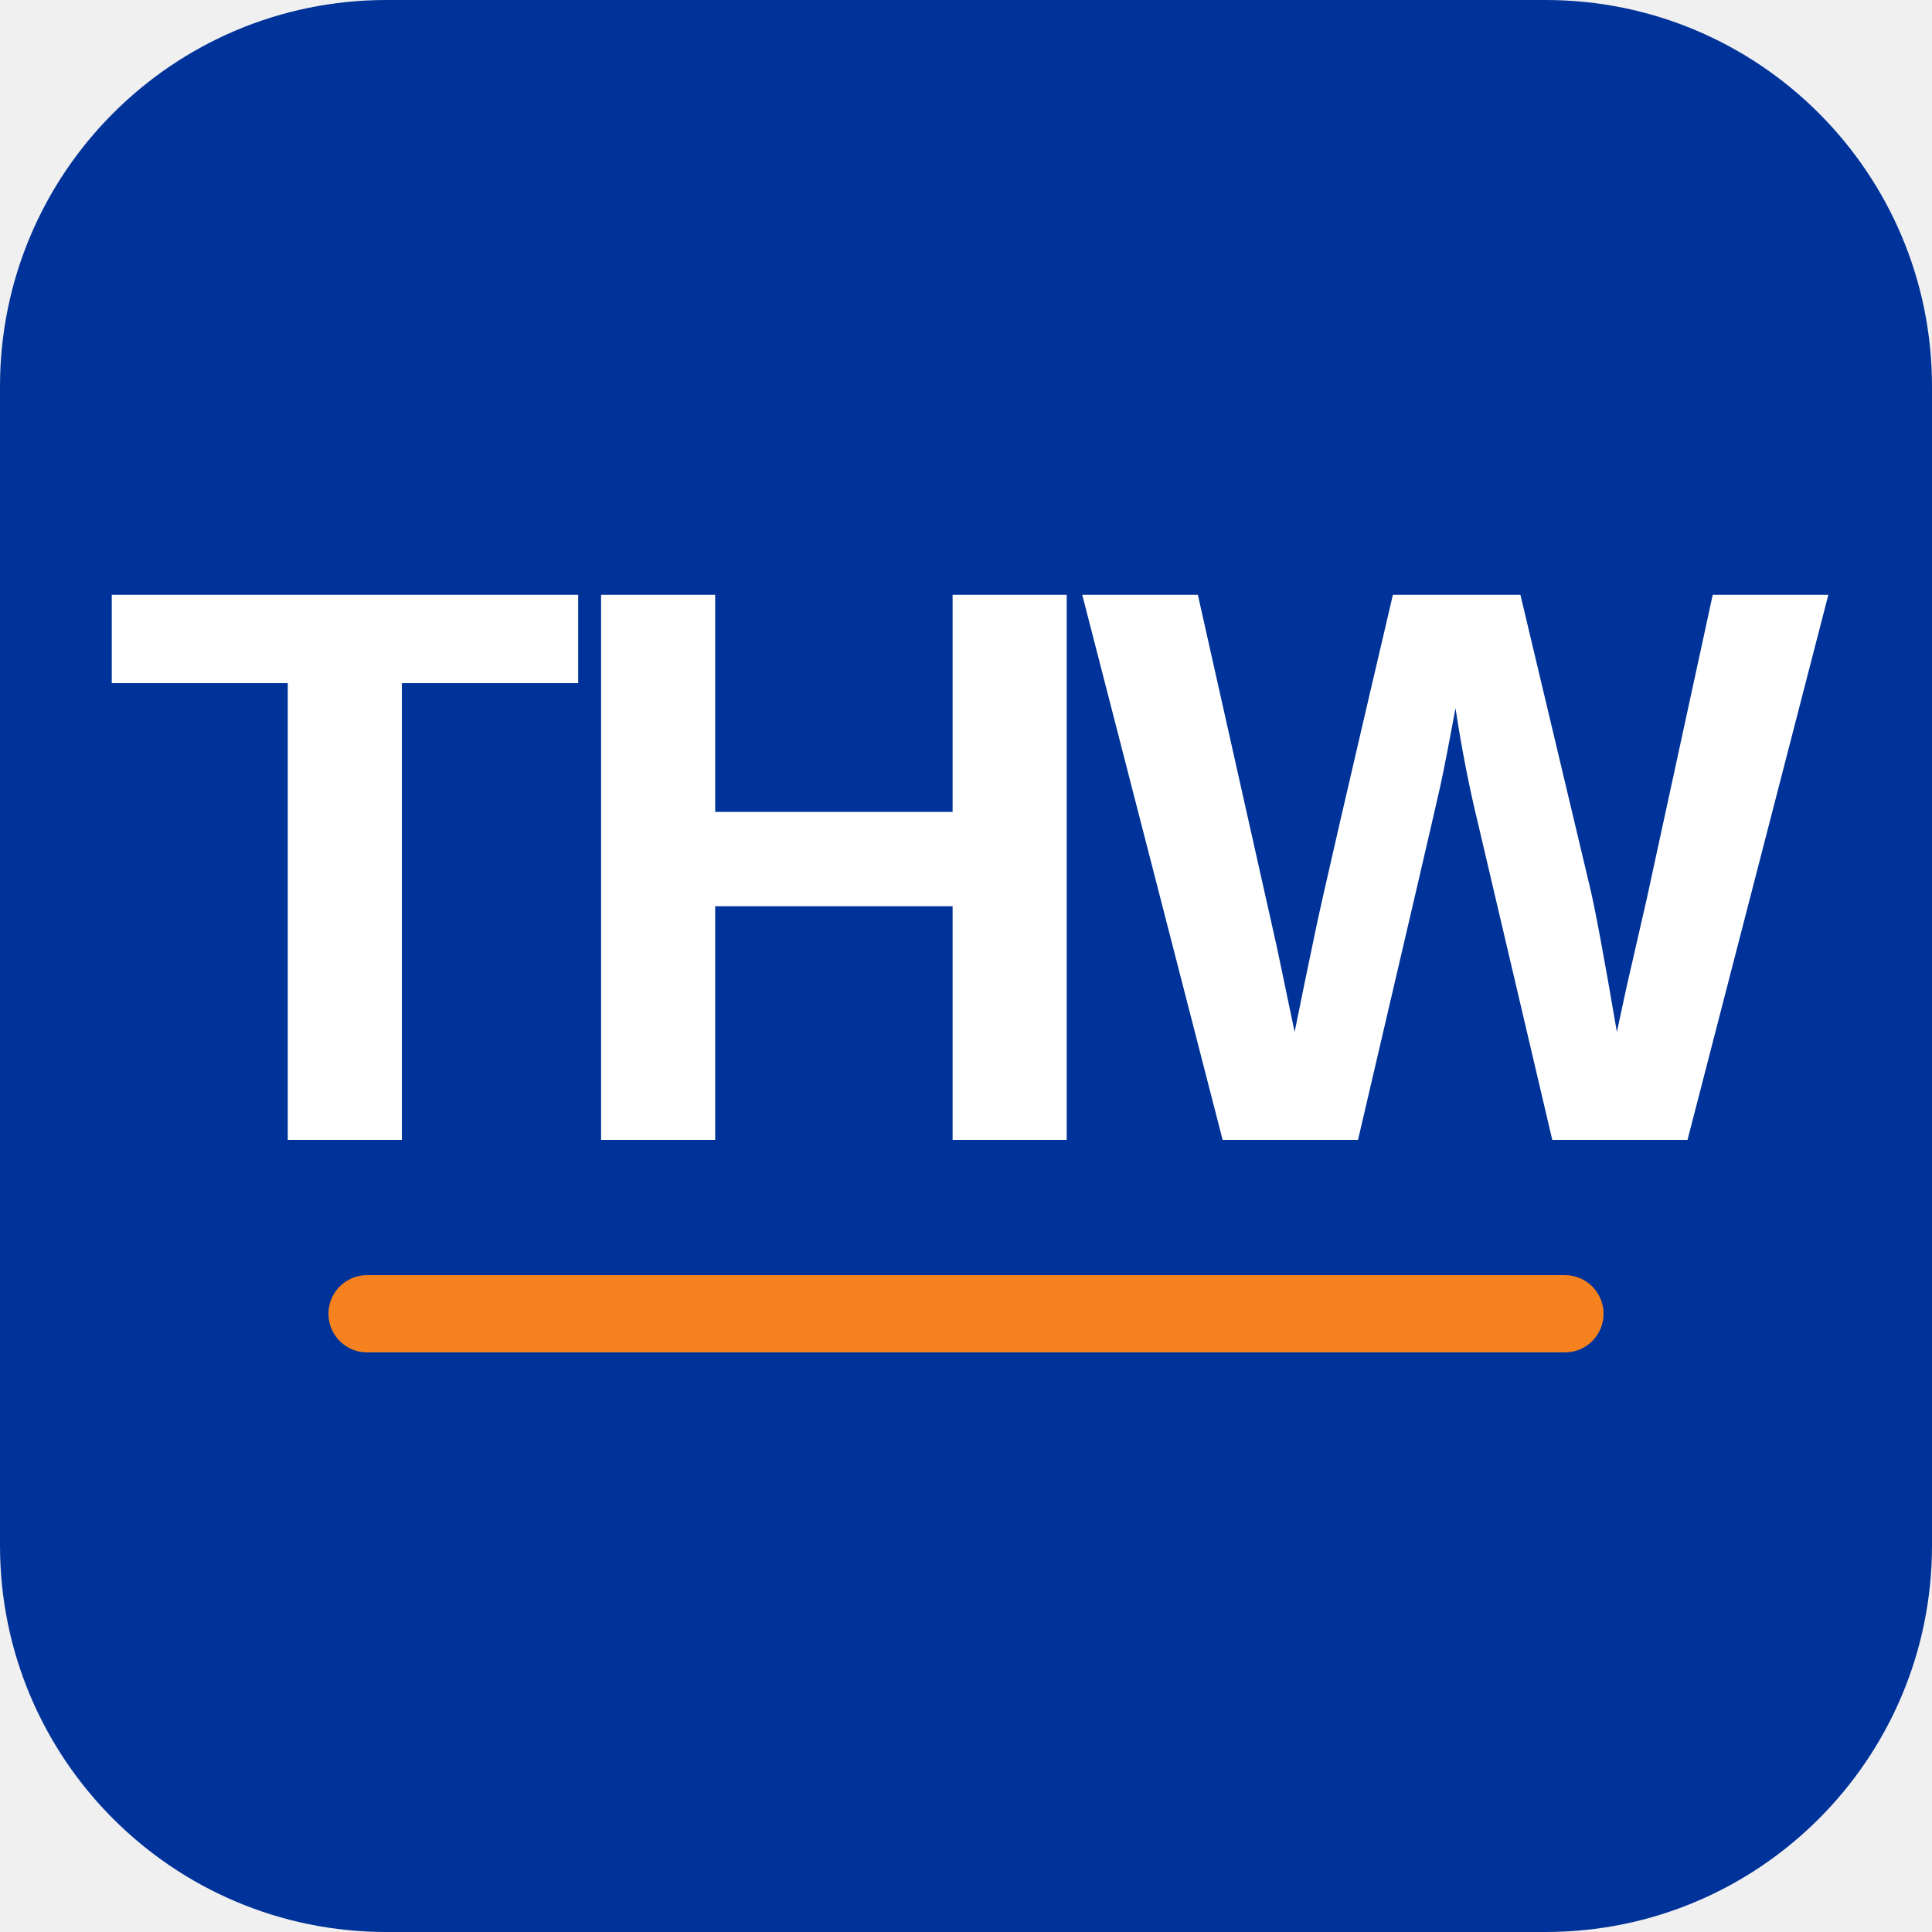
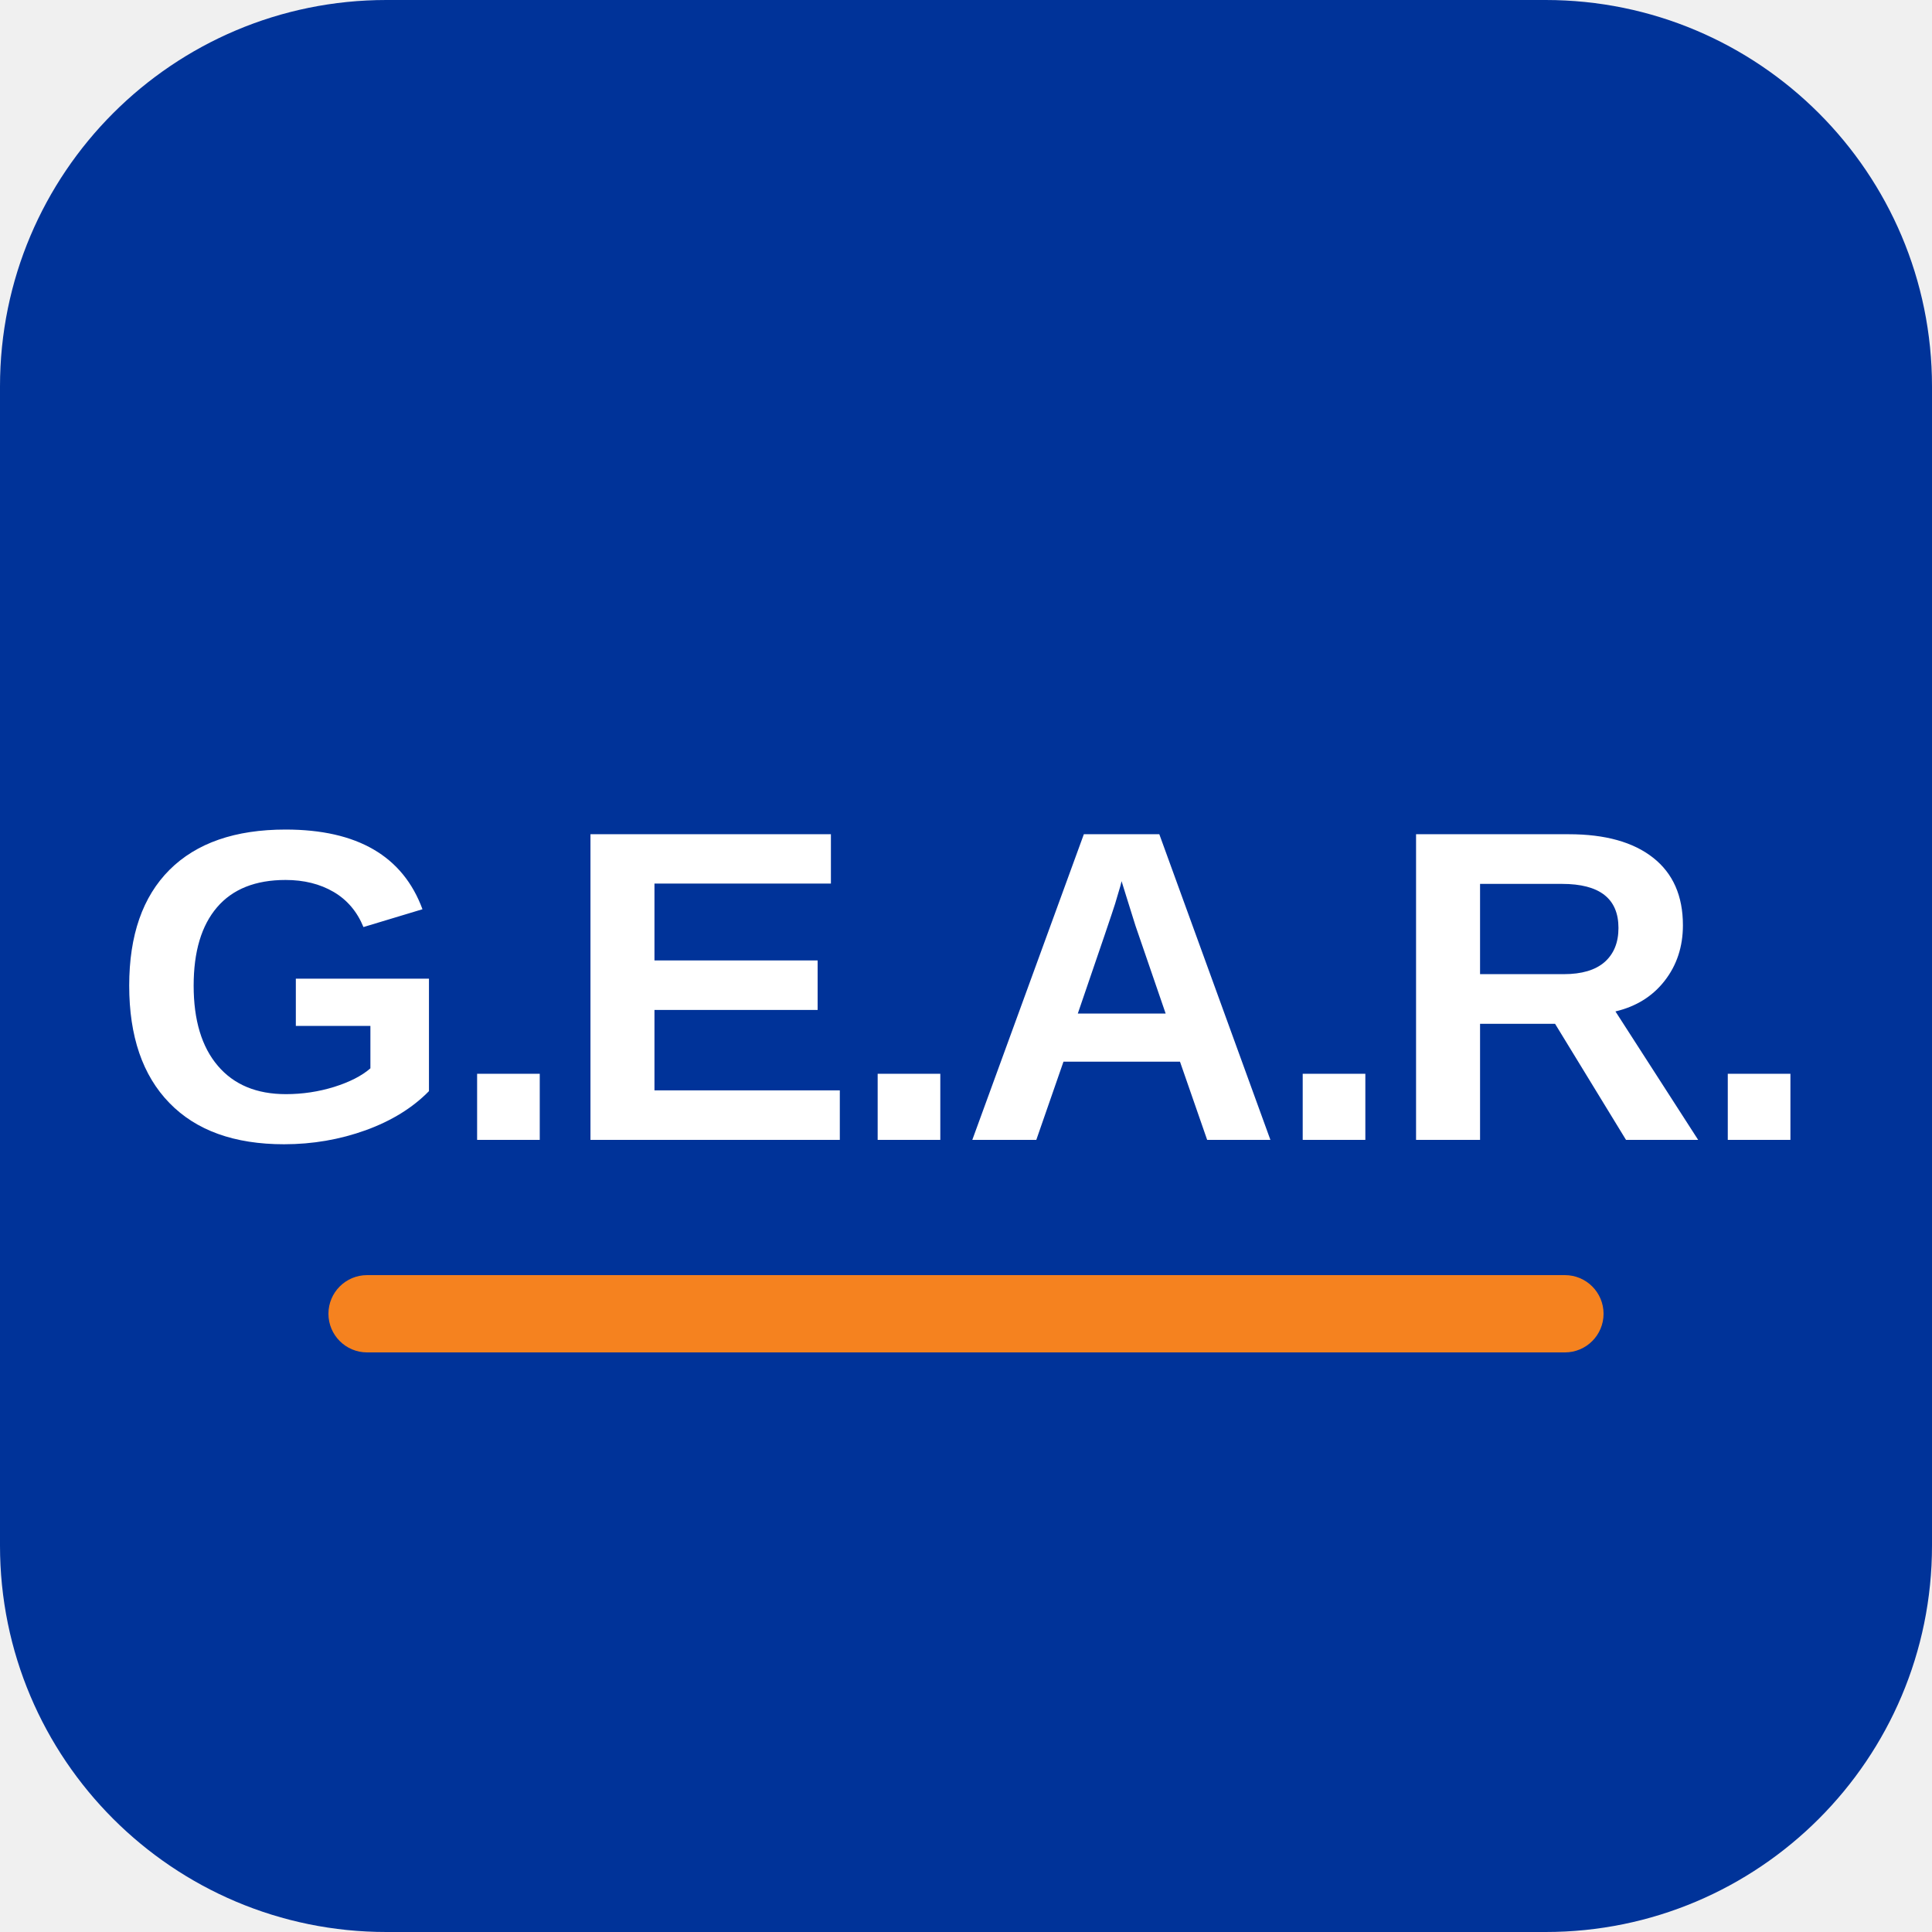
<svg xmlns="http://www.w3.org/2000/svg" width="200" height="200" viewBox="0 0 200 200">
  <rect width="200" height="200" rx="40" fill="#003399" />
-   <text x="100" y="118" font-family="Arial, Helvetica, sans-serif" font-size="82" font-weight="bold" fill="#FFFFFF" text-anchor="middle" letter-spacing="-4">THW</text>
+   <text x="100" y="118" font-family="Arial, Helvetica, sans-serif" font-size="46" font-weight="bold" fill="#FFFFFF" text-anchor="middle" letter-spacing="-1">G.E.A.R.</text>
  <rect x="34" y="132" width="132" height="8" rx="4" fill="#F5821F" />
</svg>
